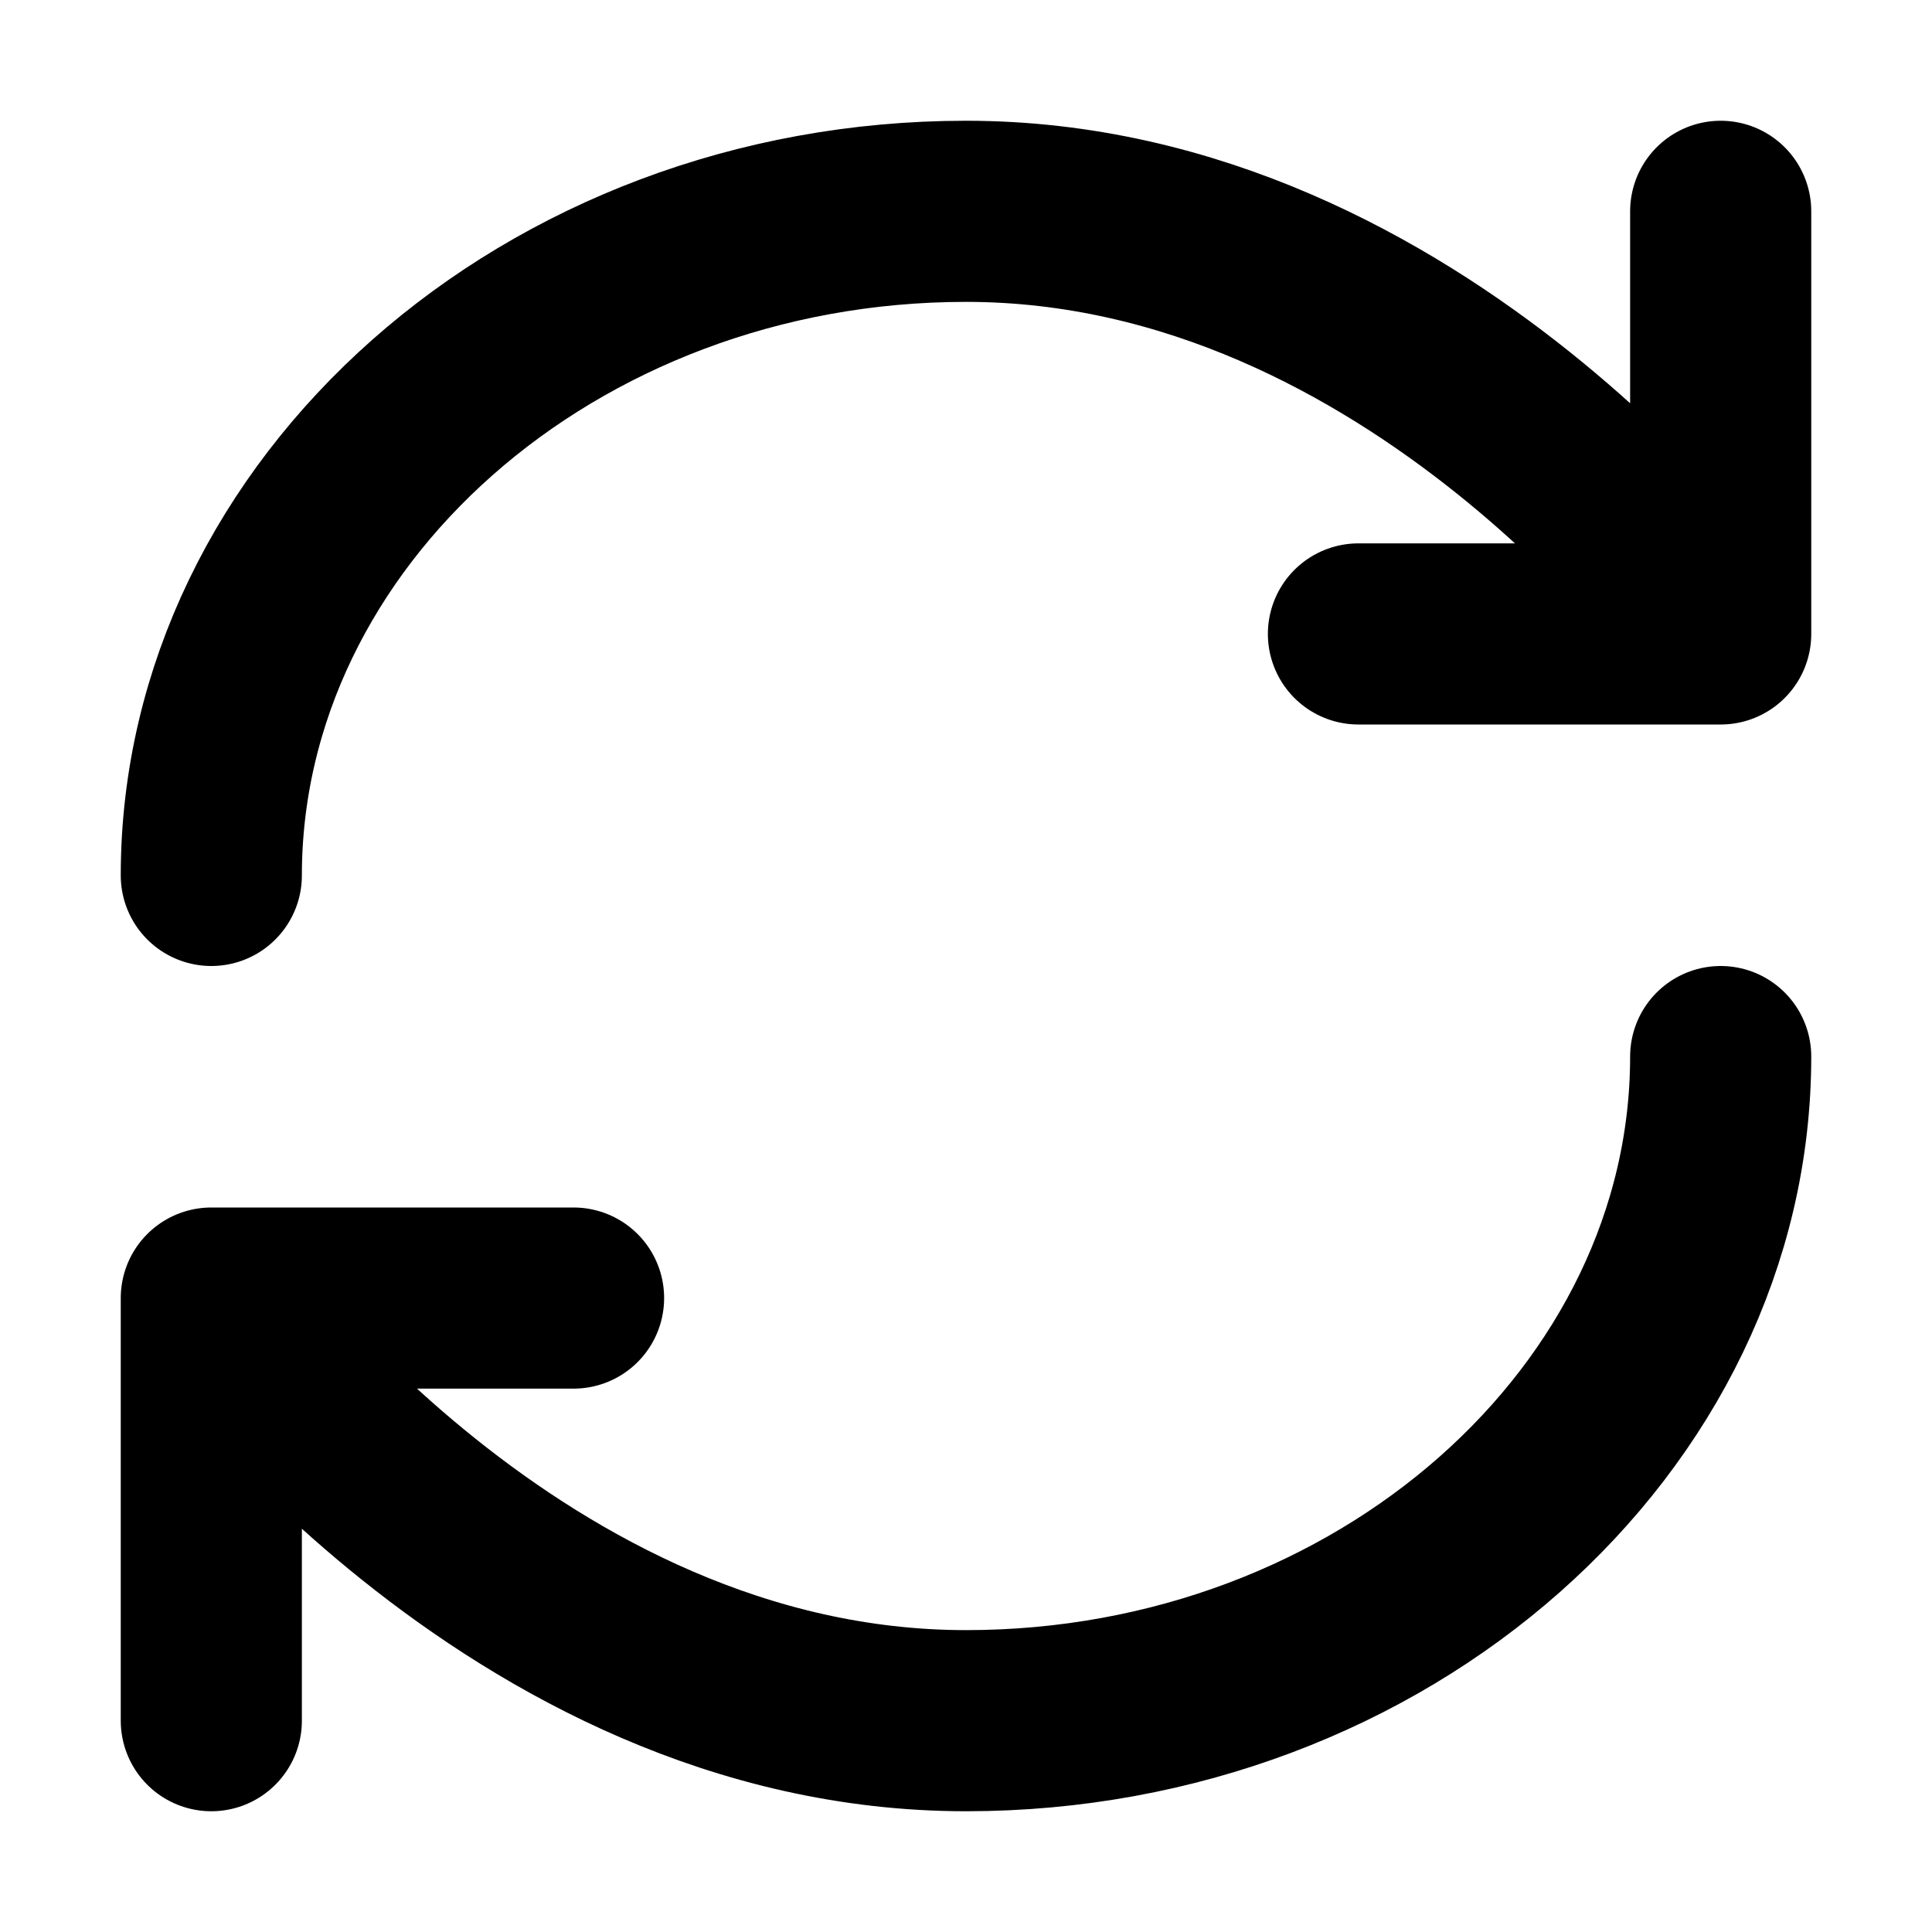
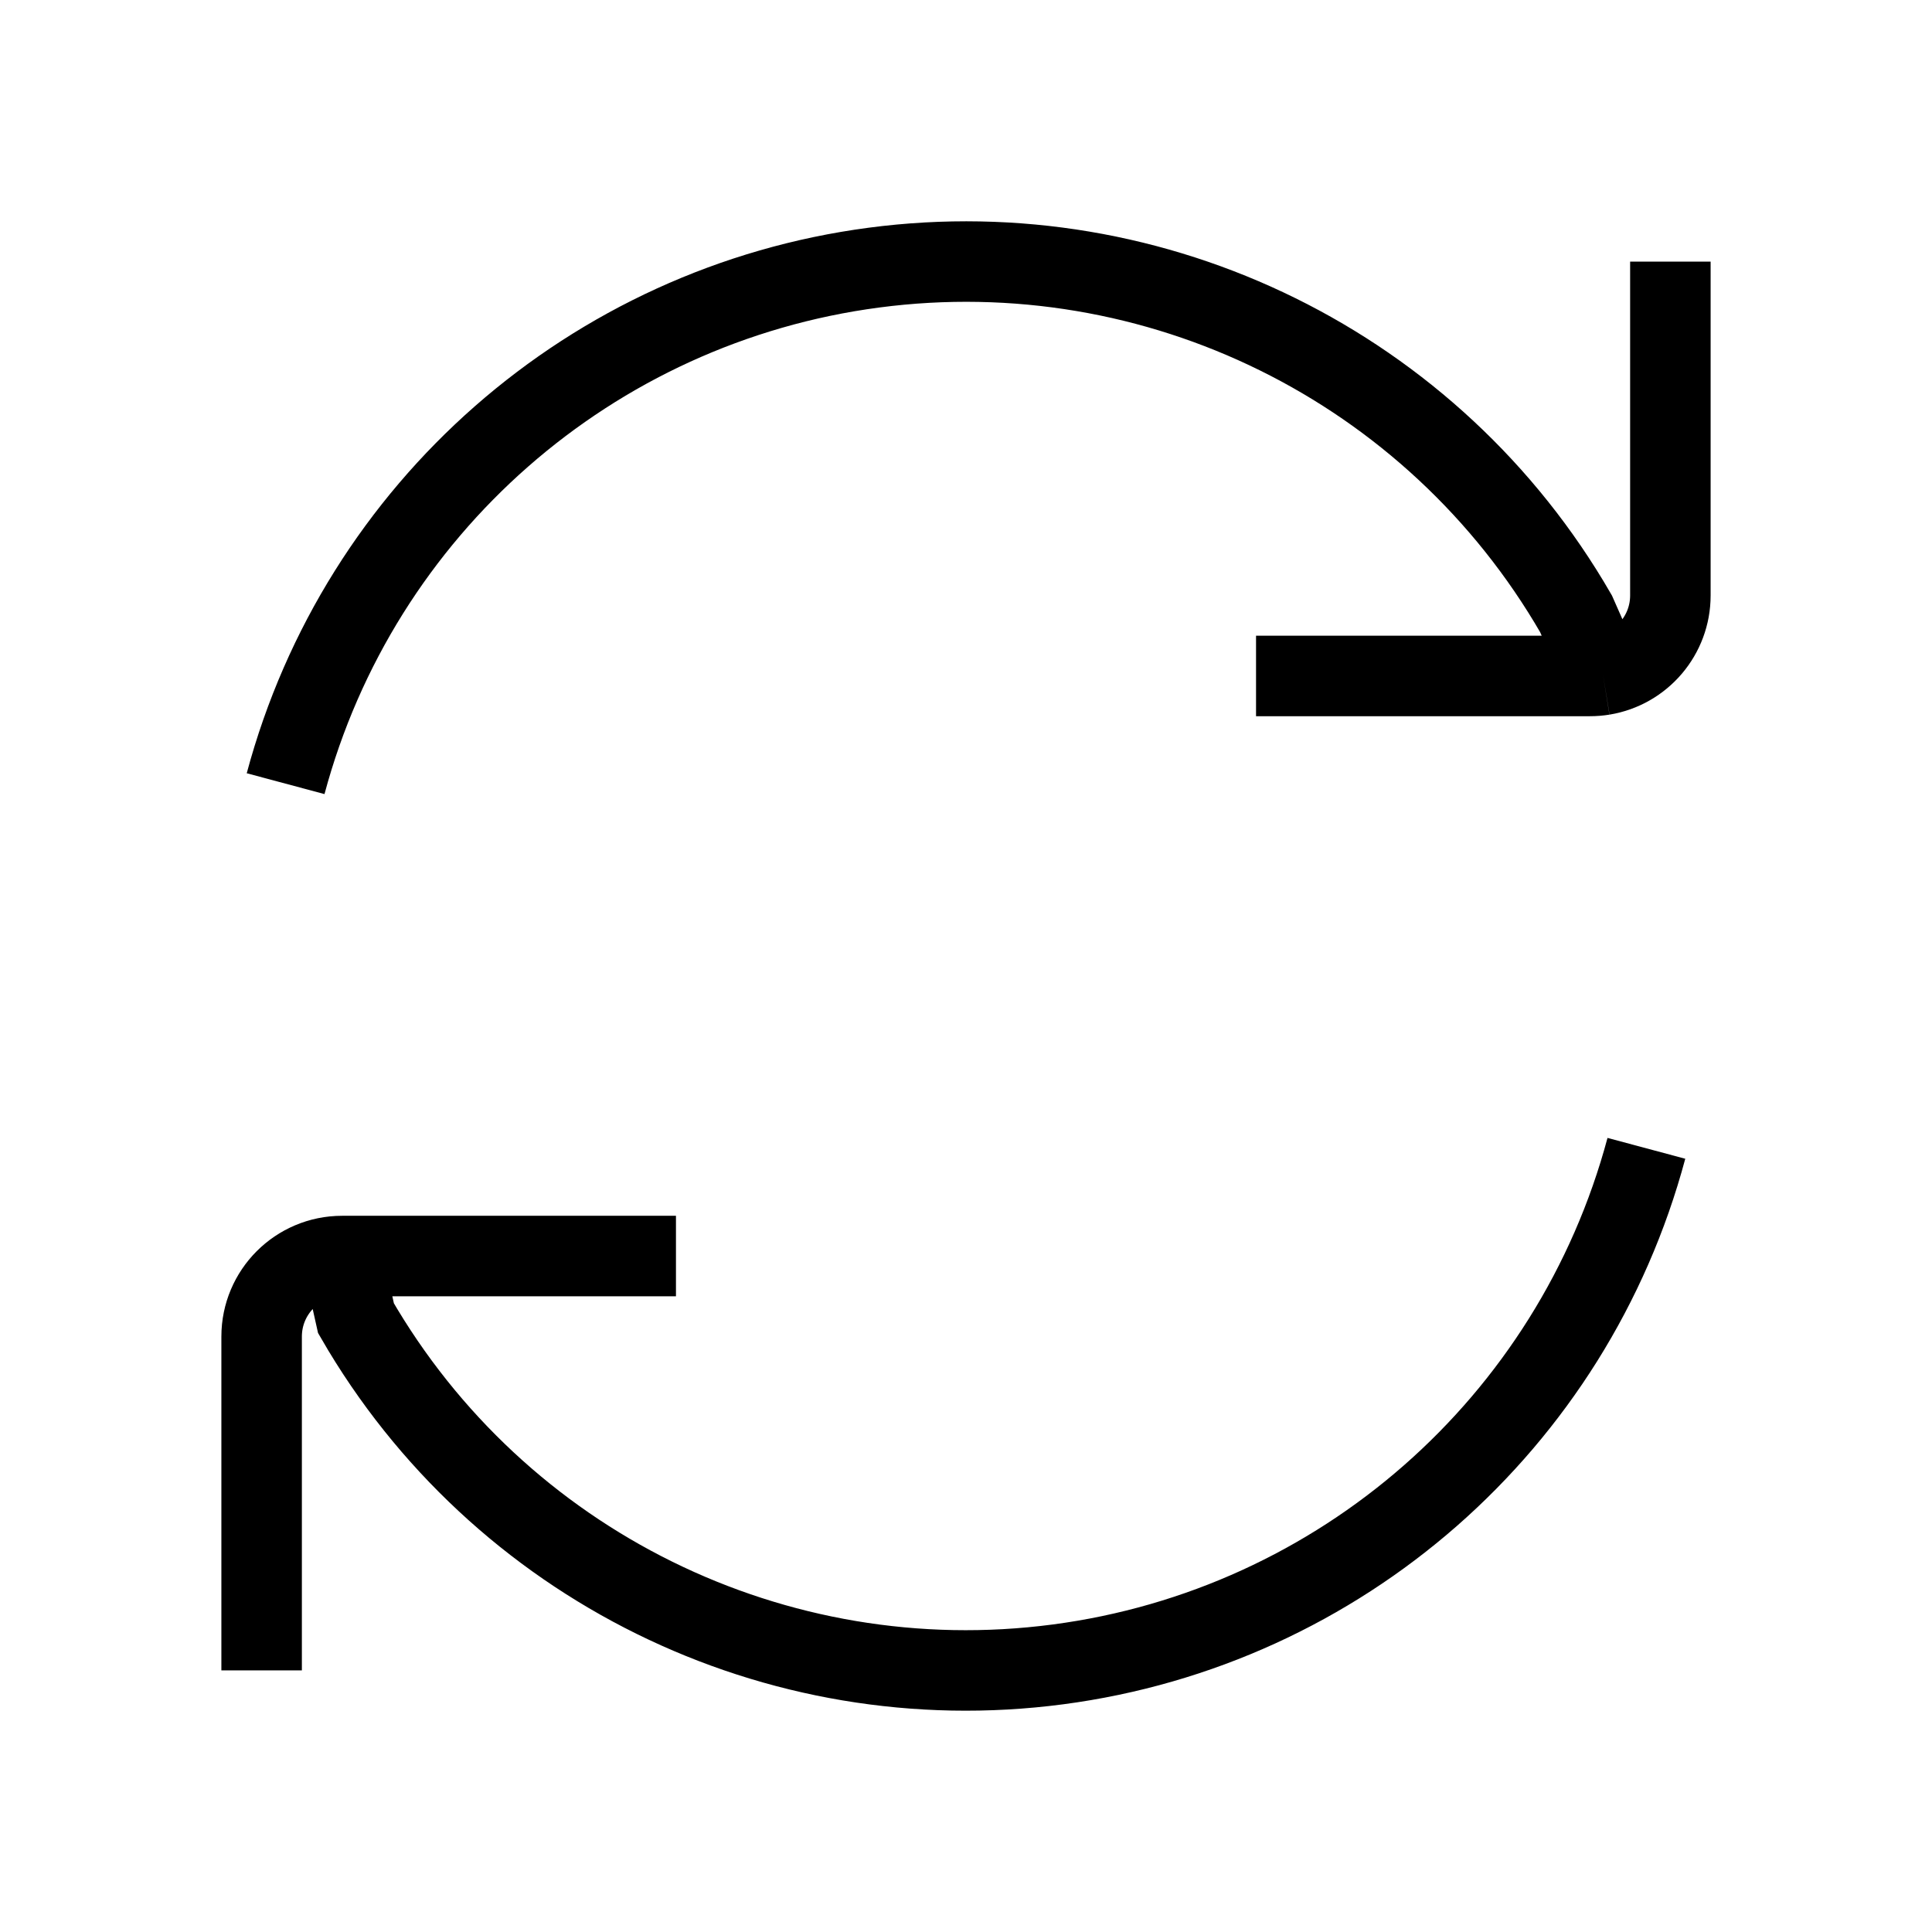
- <svg xmlns="http://www.w3.org/2000/svg" viewBox="0 0 16 16" width="16" height="16" fill="none">
-   <path stroke="#000000" stroke-linecap="round" stroke-linejoin="round" stroke-width="1.5" d="m4.75 10.75h-3m12.5-2c0 3-2.798 5.5-6.25 5.5-3.75 0-6.25-3.5-6.25-3.5v3.5m9.5-9h3m-12.5 2c0-3 2.798-5.5 6.25-5.5 3.75 0 6.25 3.5 6.25 3.5v-3.5" />
+ <svg xmlns="http://www.w3.org/2000/svg" width="24" height="24" viewBox="0 0 24 24" fill="none">
+   <path stroke="#000000" d="M3.548 9.735a8.75 8.75 0 0 1 16.03-2.11l.335.759m.837-5.134v4.147a1 1 0 0 1-.837.987m-4.31.013h4.147q.083 0 .163-.013M3.25 20.75v-4.147a1 1 0 0 1 1-1m0 0h4.147m-4.147 0 .172.772a8.75 8.75 0 0 0 16.03-2.11" fill="none" />
</svg>
